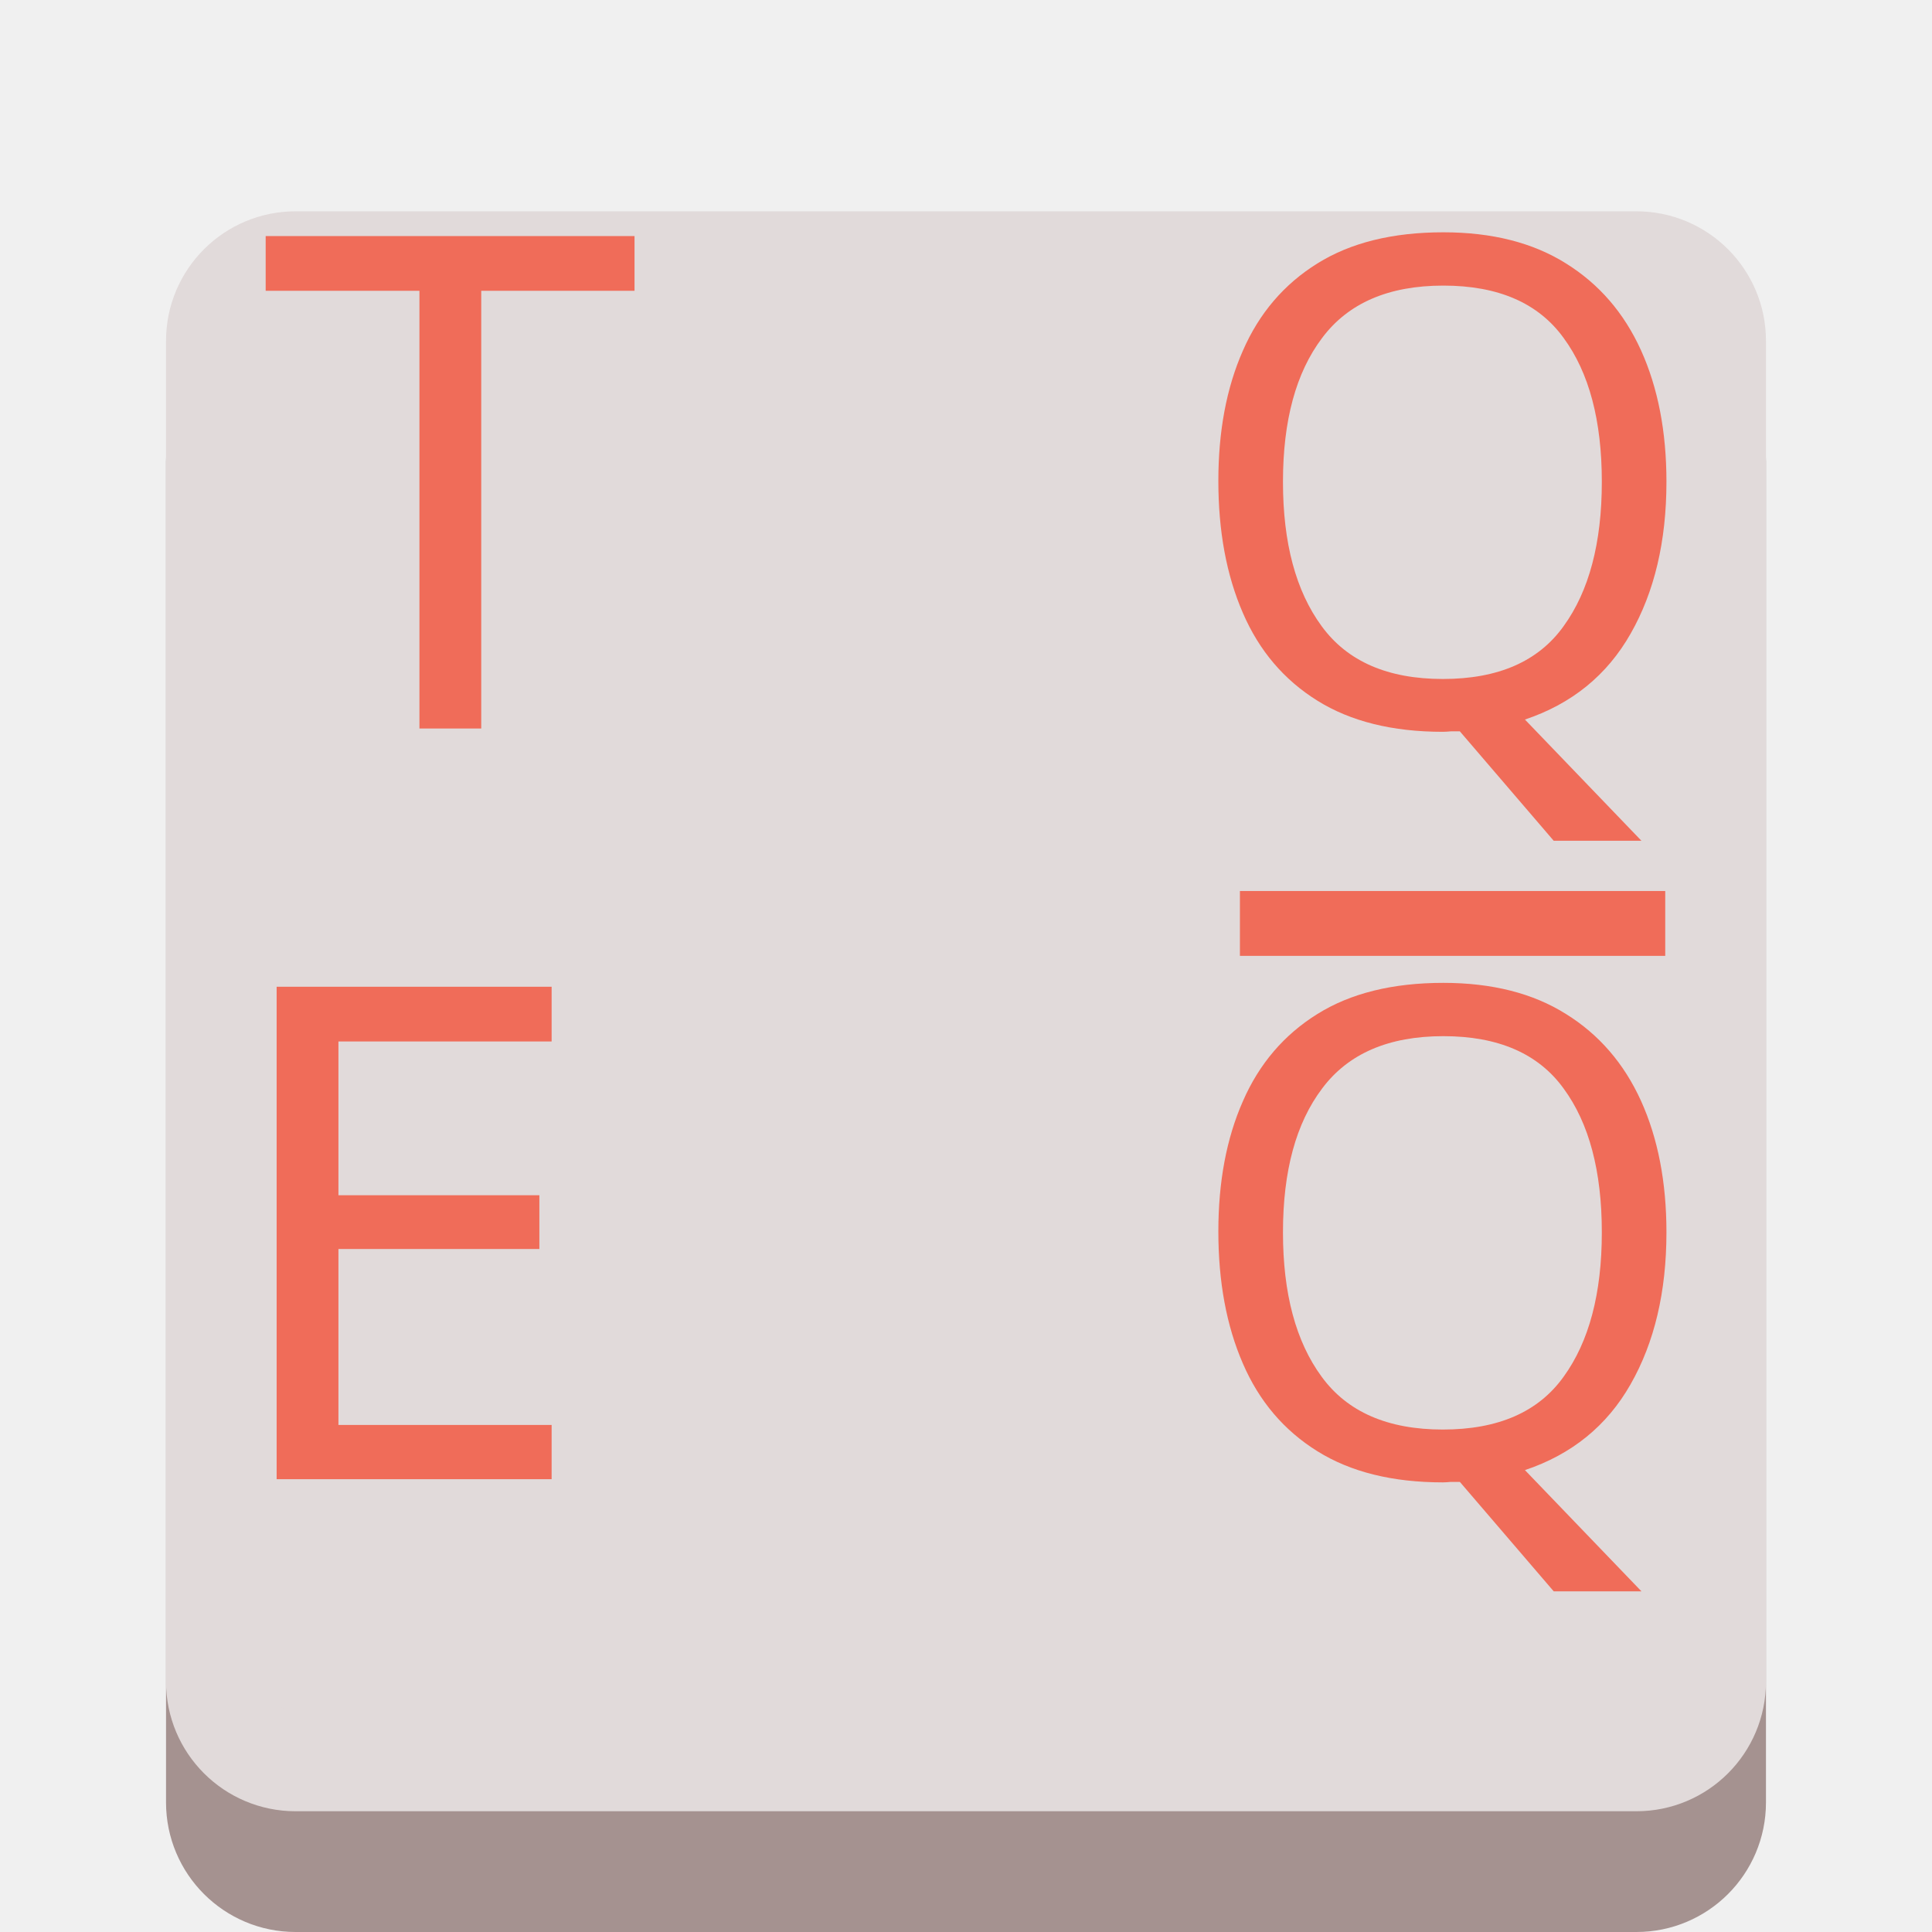
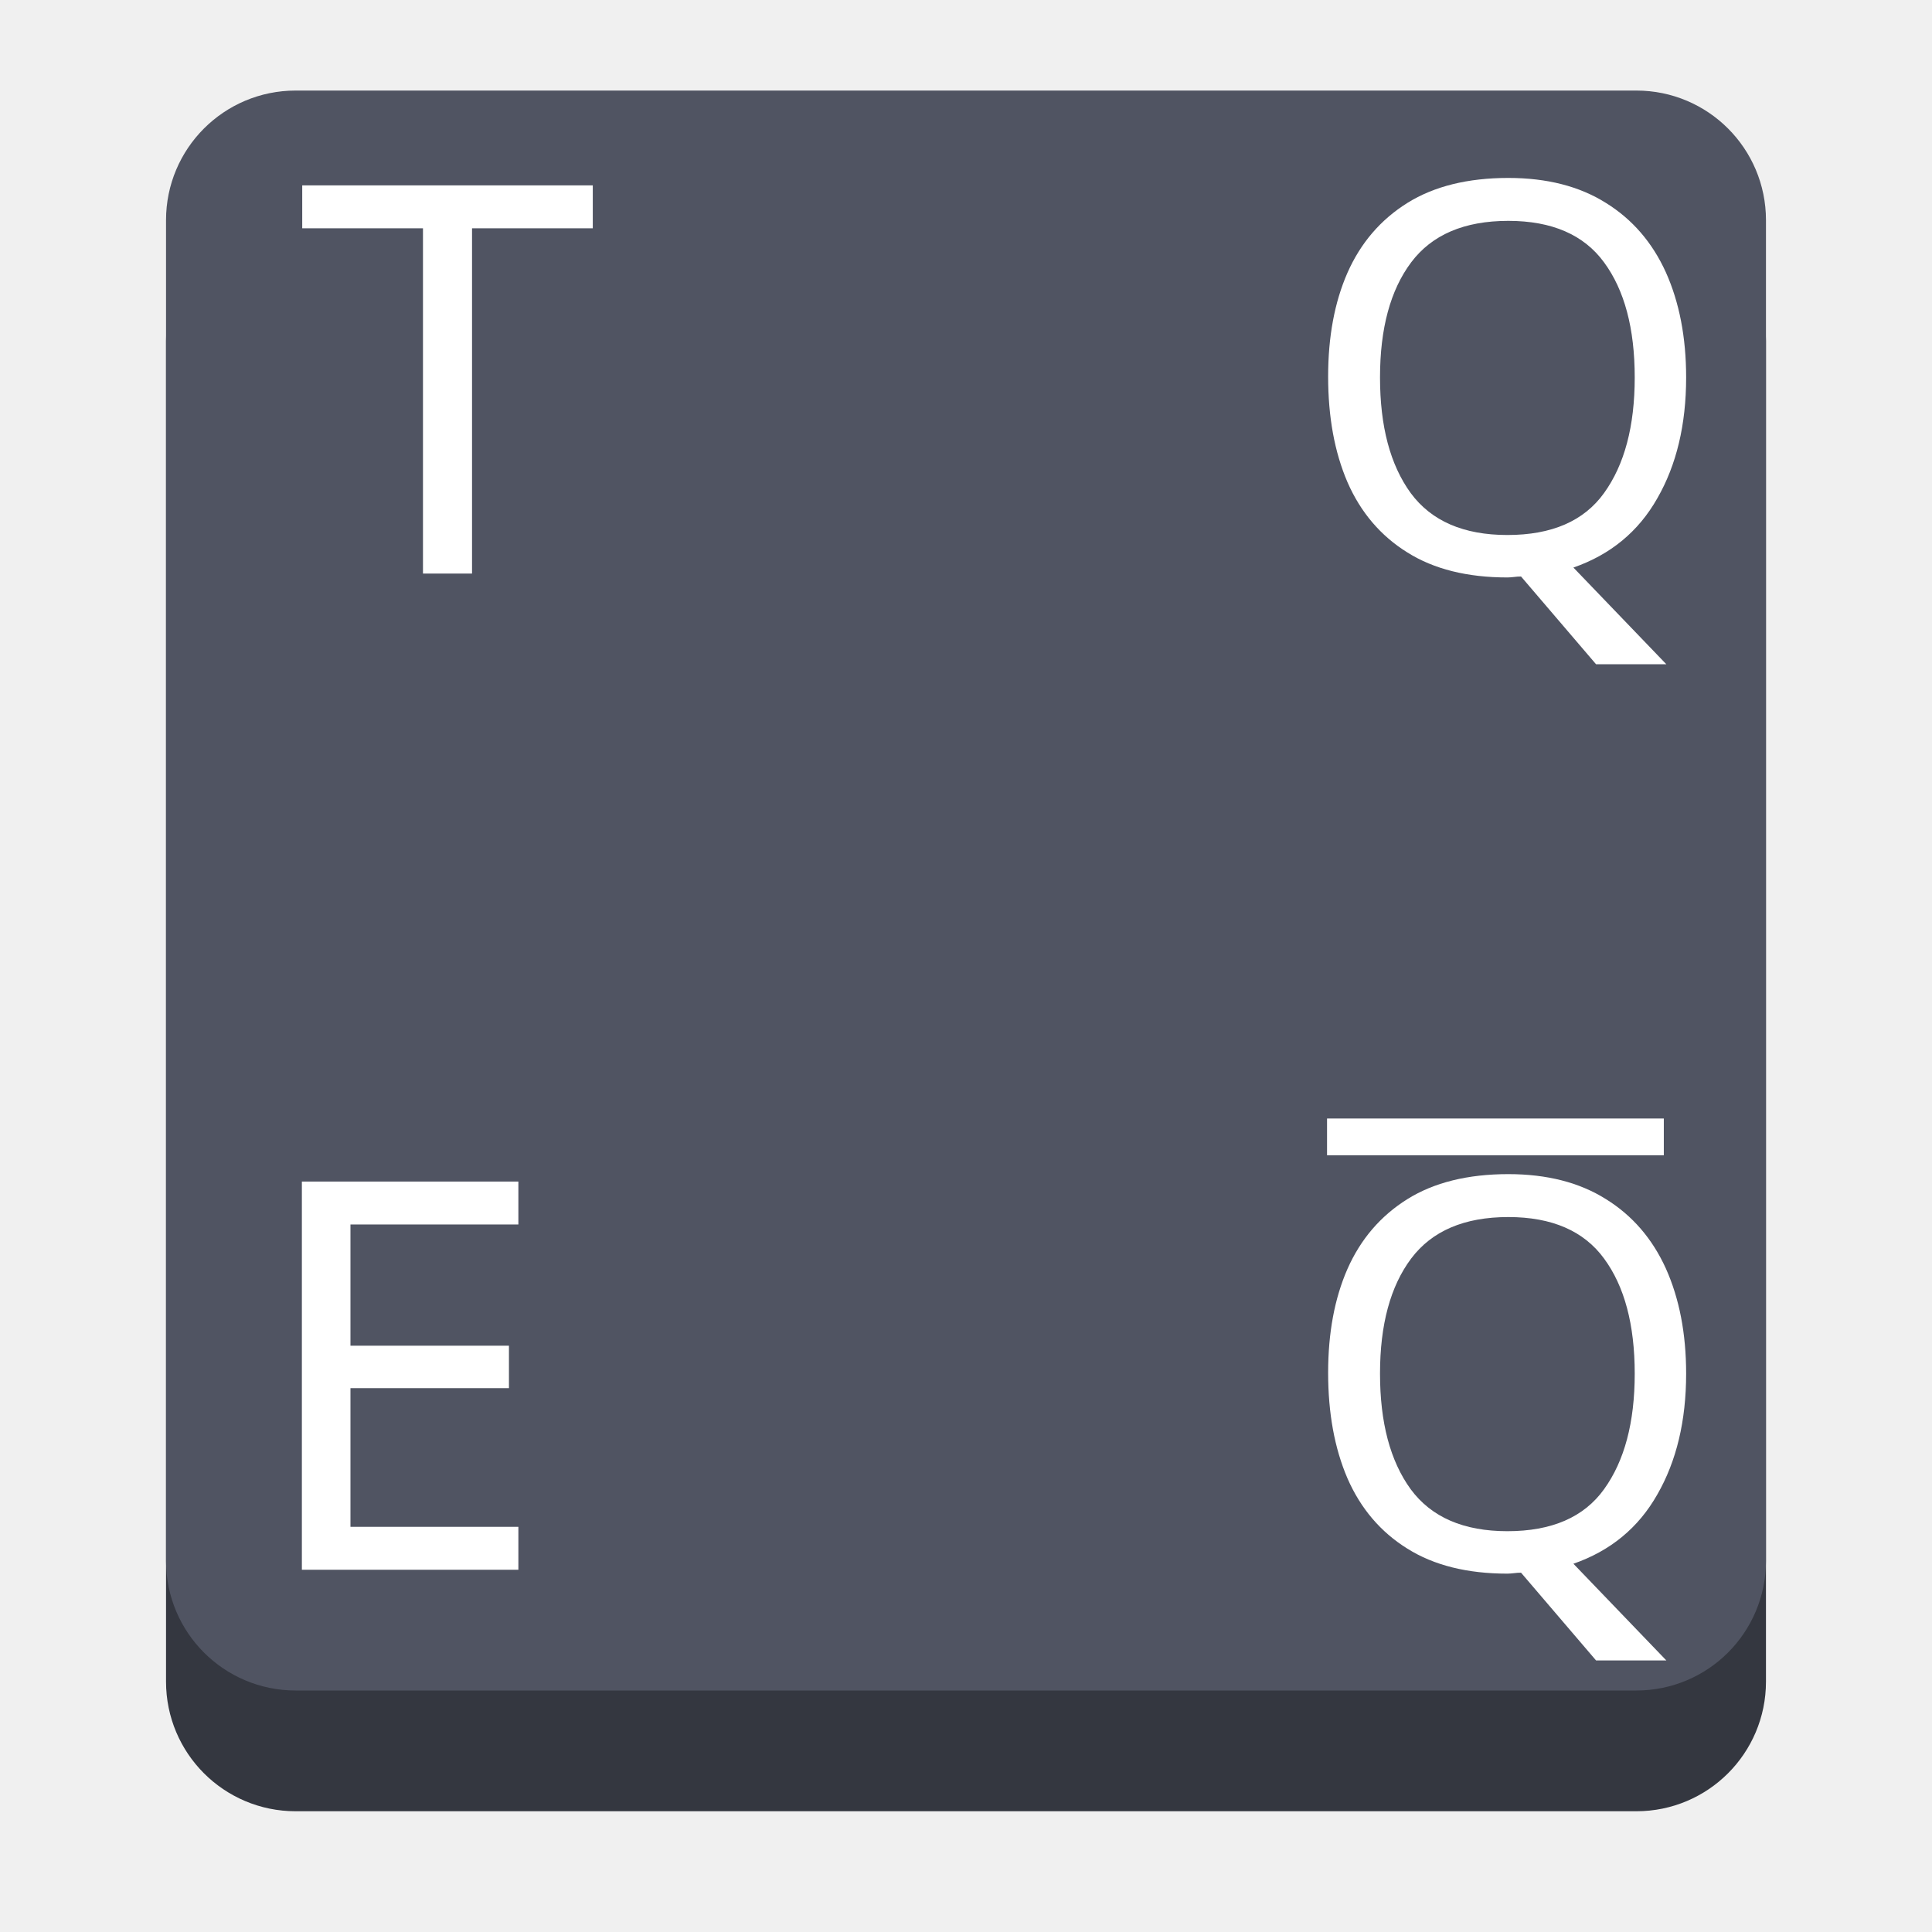
<svg xmlns="http://www.w3.org/2000/svg" width="64px" height="64px" id="svg2985" version="1.1">
  <defs id="defs2987">
    <filter id="filter3987" color-interpolation-filters="sRGB">
      <feGaussianBlur id="feGaussianBlur3989" stdDeviation="5" result="result91" />
      <feComposite id="feComposite3991" in2="result91" in="SourceGraphic" operator="over" />
    </filter>
    <filter id="filter3892" color-interpolation-filters="sRGB">
      <feGaussianBlur id="feGaussianBlur3894" stdDeviation="5" result="result91" />
      <feComposite id="feComposite3896" in2="result91" in="SourceGraphic" operator="over" />
    </filter>
  </defs>
  <g id="layer1">
-     <rect style="fill:#a59290;fill-opacity:1;stroke:#a59290;stroke-width:3.312;stroke-linecap:butt;stroke-linejoin:miter;stroke-miterlimit:4;stroke-opacity:1;stroke-dasharray:none" id="rect4044" width="49.688" height="49.688" x="7.156" y="12.656" ry="2.635" />
+     <rect style="fill:#343740;fill-opacity:1;stroke:#343740;stroke-width:3.312;stroke-linecap:butt;stroke-linejoin:miter;stroke-miterlimit:4;stroke-opacity:1;stroke-dasharray:none" id="rect4044" width="49.688" height="49.688" x="7.156" y="8.656" ry="2.635" />
    <text xml:space="preserve" style="font-size:20px;font-style:normal;font-variant:normal;font-weight:normal;font-stretch:normal;line-height:125%;letter-spacing:0px;word-spacing:0px;fill:#000000;fill-opacity:1;stroke:none;font-family:Raleway;-inkscape-font-specification:Sans" x="9.75" y="30" id="text4046">
      <tspan id="tspan4048" x="9.75" y="30" />
    </text>
    <text xml:space="preserve" style="font-size:40px;font-style:normal;font-variant:normal;font-weight:normal;font-stretch:normal;line-height:125%;letter-spacing:0px;word-spacing:0px;fill:#000000;fill-opacity:1;stroke:none;font-family:Raleway;-inkscape-font-specification:Sans" x="13.25" y="26.25" id="text4050">
      <tspan x="13.25" y="26.25" id="tspan4054" />
    </text>
-     <rect style="fill:#e1dada;fill-opacity:1;stroke:#e1dada;stroke-width:3.312;stroke-linecap:butt;stroke-linejoin:miter;stroke-miterlimit:4;stroke-opacity:1;stroke-dasharray:none" id="rect4044-6" width="49.688" height="49.688" x="7.156" y="8.656" ry="2.635" />
-     <text xml:space="preserve" style="font-size:22.523px;font-style:normal;font-variant:normal;font-weight:normal;font-stretch:normal;line-height:125%;letter-spacing:0px;word-spacing:0px;fill:#f06c59;fill-opacity:1;stroke:none;font-family:Raleway;-inkscape-font-specification:Sans" x="38.986" y="24.022" id="text4072-7">
-       <tspan id="tspan4074-0" x="38.986" y="24.022">Q</tspan>
+     <rect style="fill:#505462;fill-opacity:1;stroke:#505462;stroke-width:3.312;stroke-linecap:butt;stroke-linejoin:miter;stroke-miterlimit:4;stroke-opacity:1;stroke-dasharray:none" id="rect4044-6" width="49.688" height="49.688" x="7.156" y="4.656" ry="2.635" />
+     <text xml:space="preserve" style="font-size:14px;font-style:normal;font-variant:normal;font-weight:normal;font-stretch:normal;line-height:125%;letter-spacing:0px;word-spacing:0px;fill:#000000;fill-opacity:1;stroke:none;font-family:Droid Sans;-inkscape-font-specification:Droid Sans" x="26.517" y="35.451" id="text3005">
+       <tspan id="tspan3007" x="26.517" y="35.451" />
    </text>
-     <text xml:space="preserve" style="font-size:22.523px;font-style:normal;font-variant:normal;font-weight:normal;font-stretch:normal;line-height:125%;letter-spacing:0px;word-spacing:0px;fill:#f06c59;fill-opacity:1;stroke:none;font-family:Raleway;-inkscape-font-specification:Sans" x="38.986" y="48.887" id="text4072-7-1">
-       <tspan id="tspan4074-0-4" x="38.986" y="48.887">Q</tspan>
+     <text xml:space="preserve" style="font-size:16px;font-style:normal;font-variant:normal;font-weight:normal;font-stretch:normal;line-height:125%;letter-spacing:0px;word-spacing:0px;fill:#000000;fill-opacity:1;stroke:none;font-family:Droid Sans;-inkscape-font-specification:Droid Sans" x="28.373" y="35.804" id="text3009">
+       <tspan id="tspan3011" x="28.373" y="35.804" />
    </text>
-     <path style="fill:none;stroke:#f06c59;stroke-width:2.148px;stroke-linecap:butt;stroke-linejoin:miter;stroke-opacity:1" d="m 41.074,30.59 14.089,0" id="path4196" />
-     <text xml:space="preserve" style="font-size:22.839px;font-style:normal;font-variant:normal;font-weight:normal;font-stretch:normal;line-height:125%;letter-spacing:0px;word-spacing:0px;fill:#f06c59;fill-opacity:1;stroke:none;font-family:Raleway;-inkscape-font-specification:Sans" x="6.944" y="49" id="text4273">
-       <tspan id="tspan4275" x="6.944" y="49">E</tspan>
+     <text xml:space="preserve" style="font-size:18px;font-style:normal;font-variant:normal;font-weight:normal;font-stretch:normal;line-height:125%;letter-spacing:0px;word-spacing:0px;fill:#ffffff;fill-opacity:1;stroke:none;font-family:Droid Sans;-inkscape-font-specification:Droid Sans" x="9.824" y="19" id="text3013">
+       <tspan id="tspan3015" x="9.824" y="19">T</tspan>
    </text>
-     <text xml:space="preserve" style="font-size:22.84px;font-style:normal;font-variant:normal;font-weight:normal;font-stretch:normal;line-height:125%;letter-spacing:0px;word-spacing:0px;fill:#f06c59;fill-opacity:1;stroke:none;font-family:Raleway;-inkscape-font-specification:Sans" x="8.566" y="24.135" id="text4296">
-       <tspan id="tspan4298" x="8.566" y="24.135">T</tspan>
+     <text xml:space="preserve" style="font-size:18px;font-style:normal;font-variant:normal;font-weight:normal;font-stretch:normal;line-height:125%;letter-spacing:0px;word-spacing:0px;fill:#ffffff;fill-opacity:1;stroke:none;font-family:Droid Sans;-inkscape-font-specification:Droid Sans" x="8.251" y="52" id="text3017">
+       <tspan id="tspan3019" x="8.251" y="52">E</tspan>
+     </text>
+     <text xml:space="preserve" style="font-size:18px;font-style:normal;font-variant:normal;font-weight:normal;font-stretch:normal;line-height:125%;letter-spacing:0px;word-spacing:0px;fill:#ffffff;fill-opacity:1;stroke:none;font-family:Droid Sans;-inkscape-font-specification:Droid Sans" x="42.901" y="51.941" id="text3021">
+       <tspan id="tspan3023" x="42.901" y="51.941">Q</tspan>
+     </text>
+     <text xml:space="preserve" style="font-size:18px;font-style:normal;font-variant:normal;font-weight:normal;font-stretch:normal;line-height:125%;letter-spacing:0px;word-spacing:0px;fill:#ffffff;fill-opacity:1;stroke:none;font-family:Droid Sans;-inkscape-font-specification:Droid Sans" x="42.901" y="18.941" id="text3021-2">
+       <tspan id="tspan3023-6" x="42.901" y="18.941">Q</tspan>
+     </text>
+     <path style="opacity:1;fill:#ffffff;fill-opacity:1;stroke:none" d="m 43.96,37.661 0,-0.609 5.578,0 5.578,0 0,0.609 0,0.609 -5.578,0 -5.578,0 0,-0.609 z" id="path3058" />
+     <text xml:space="preserve" style="font-size:18px;font-style:normal;font-variant:normal;font-weight:normal;font-stretch:normal;line-height:125%;letter-spacing:0px;word-spacing:0px;fill:#000000;fill-opacity:1;stroke:none;font-family:Droid Sans;-inkscape-font-specification:Droid Sans" x="-65.938" y="77.612" id="text3828">
+       <tspan id="tspan3830" x="-65.938" y="77.612" />
    </text>
  </g>
</svg>
